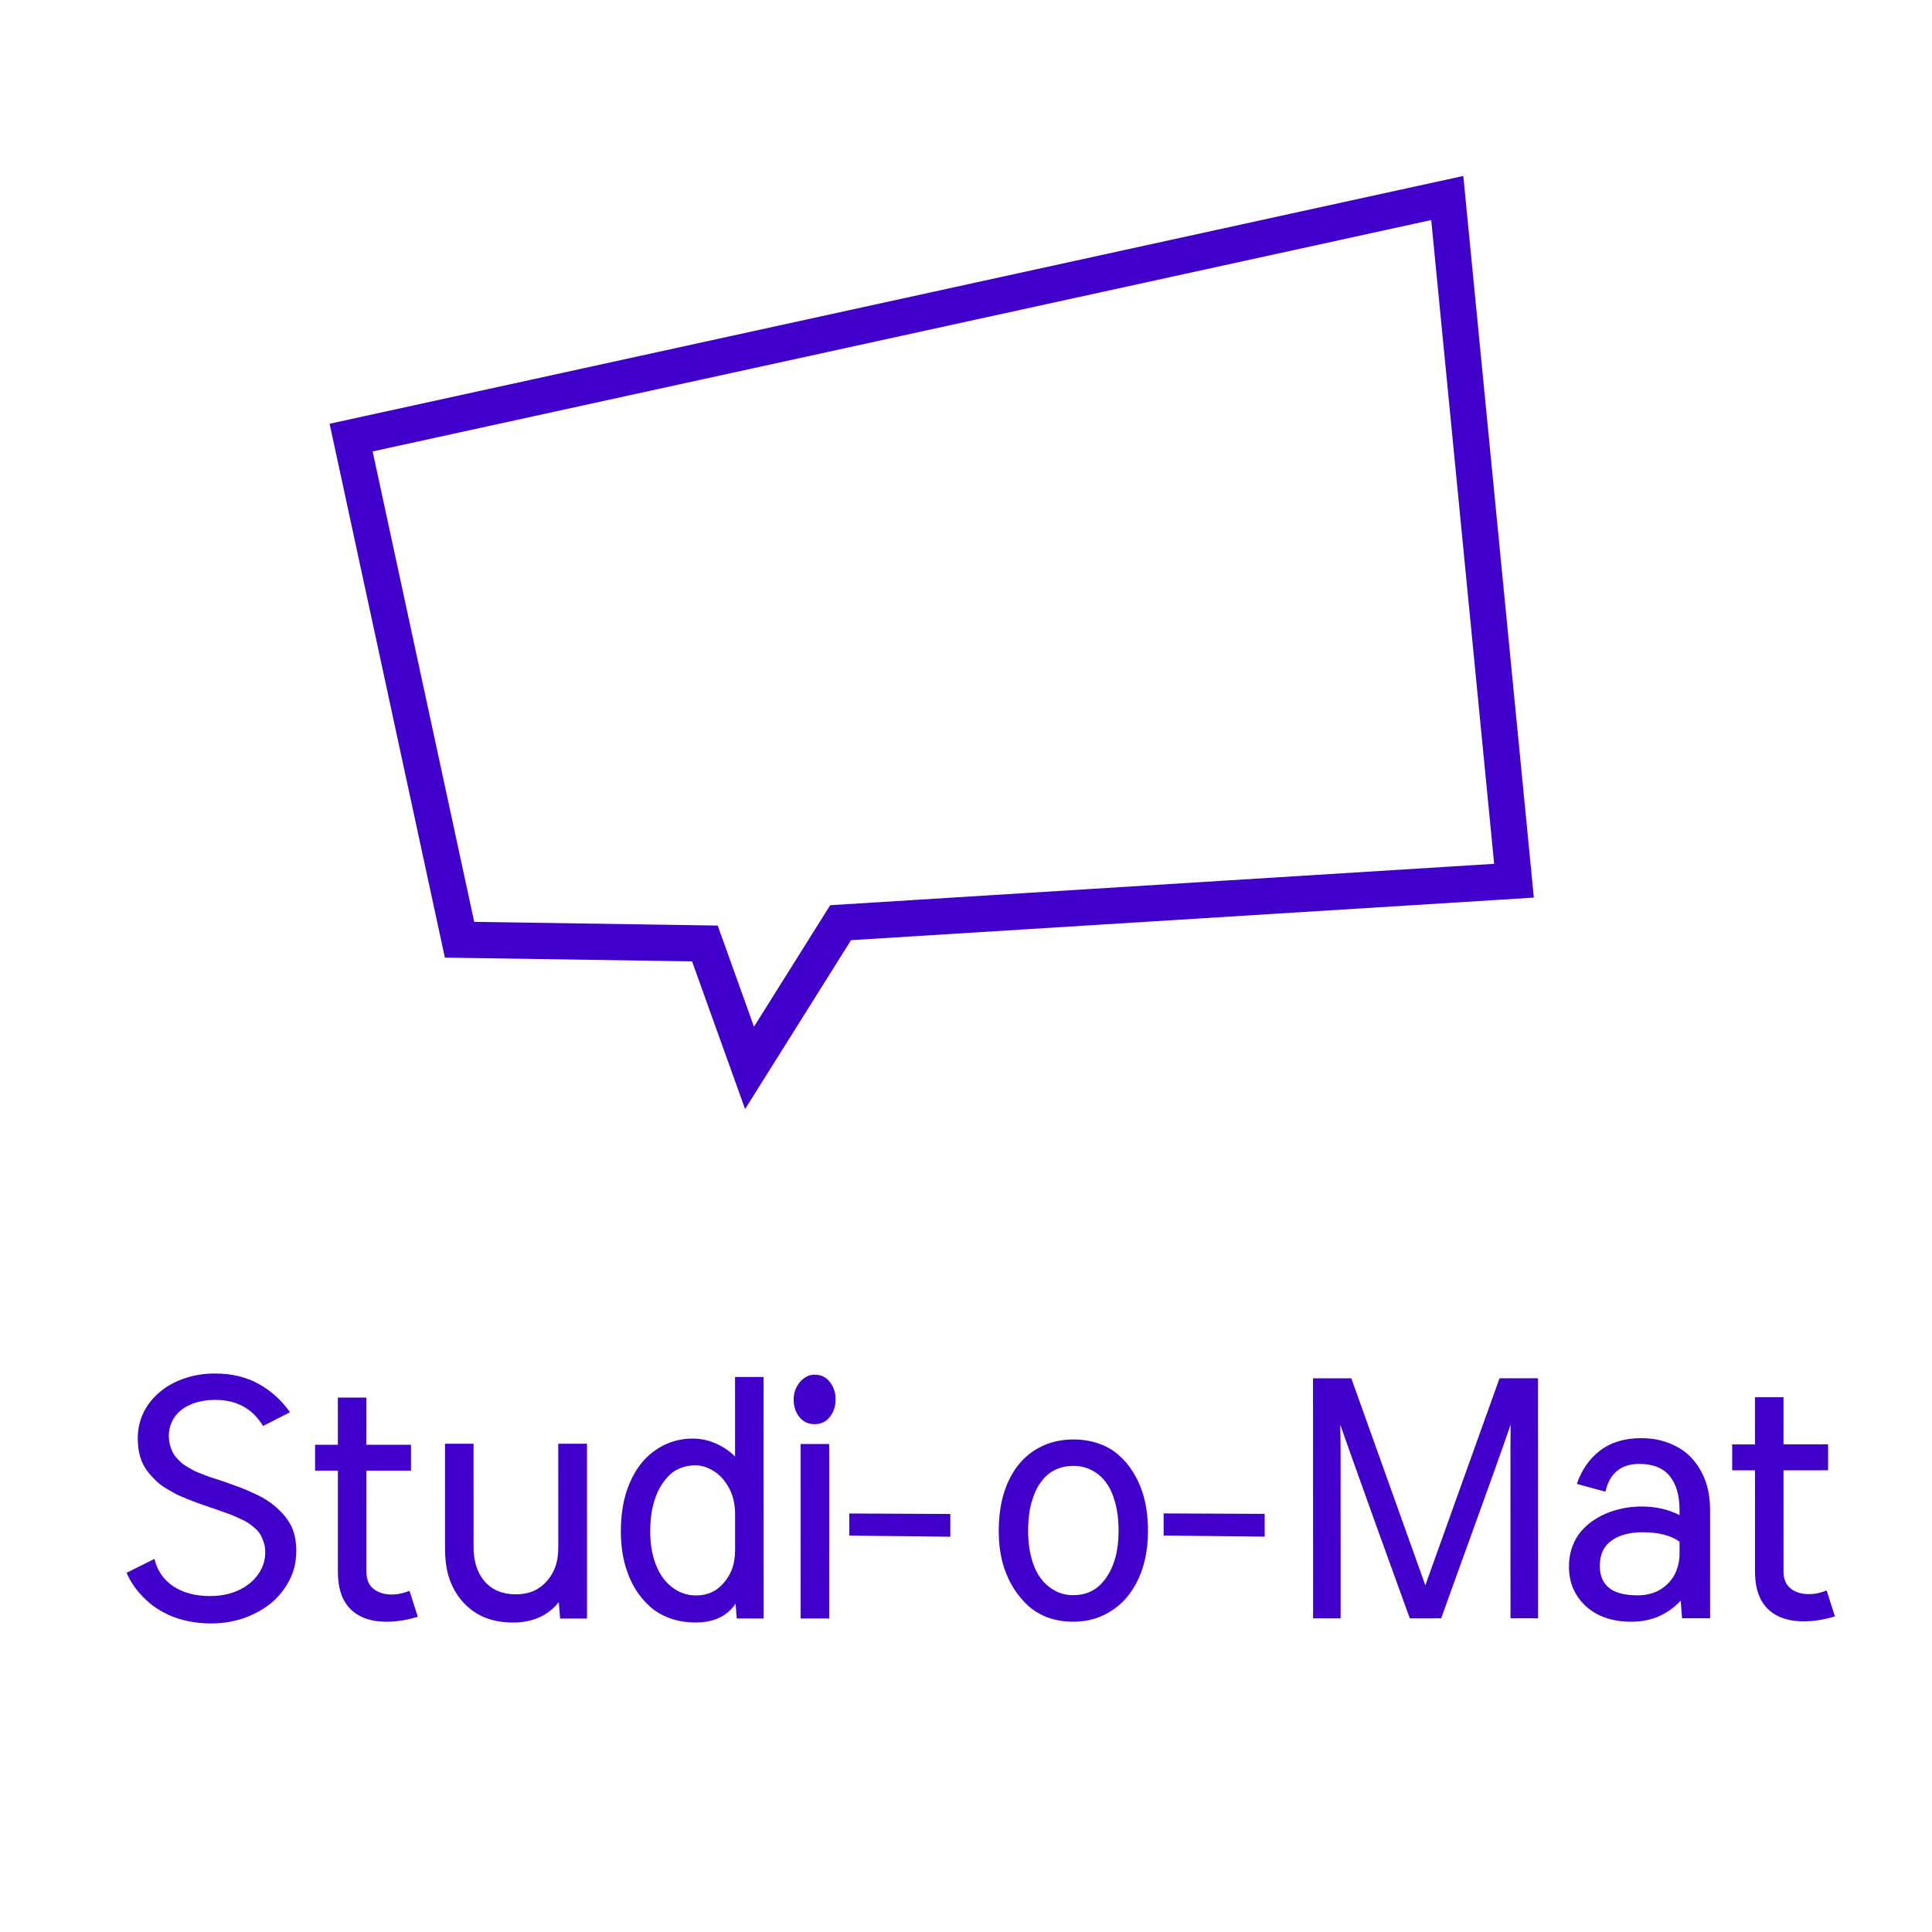
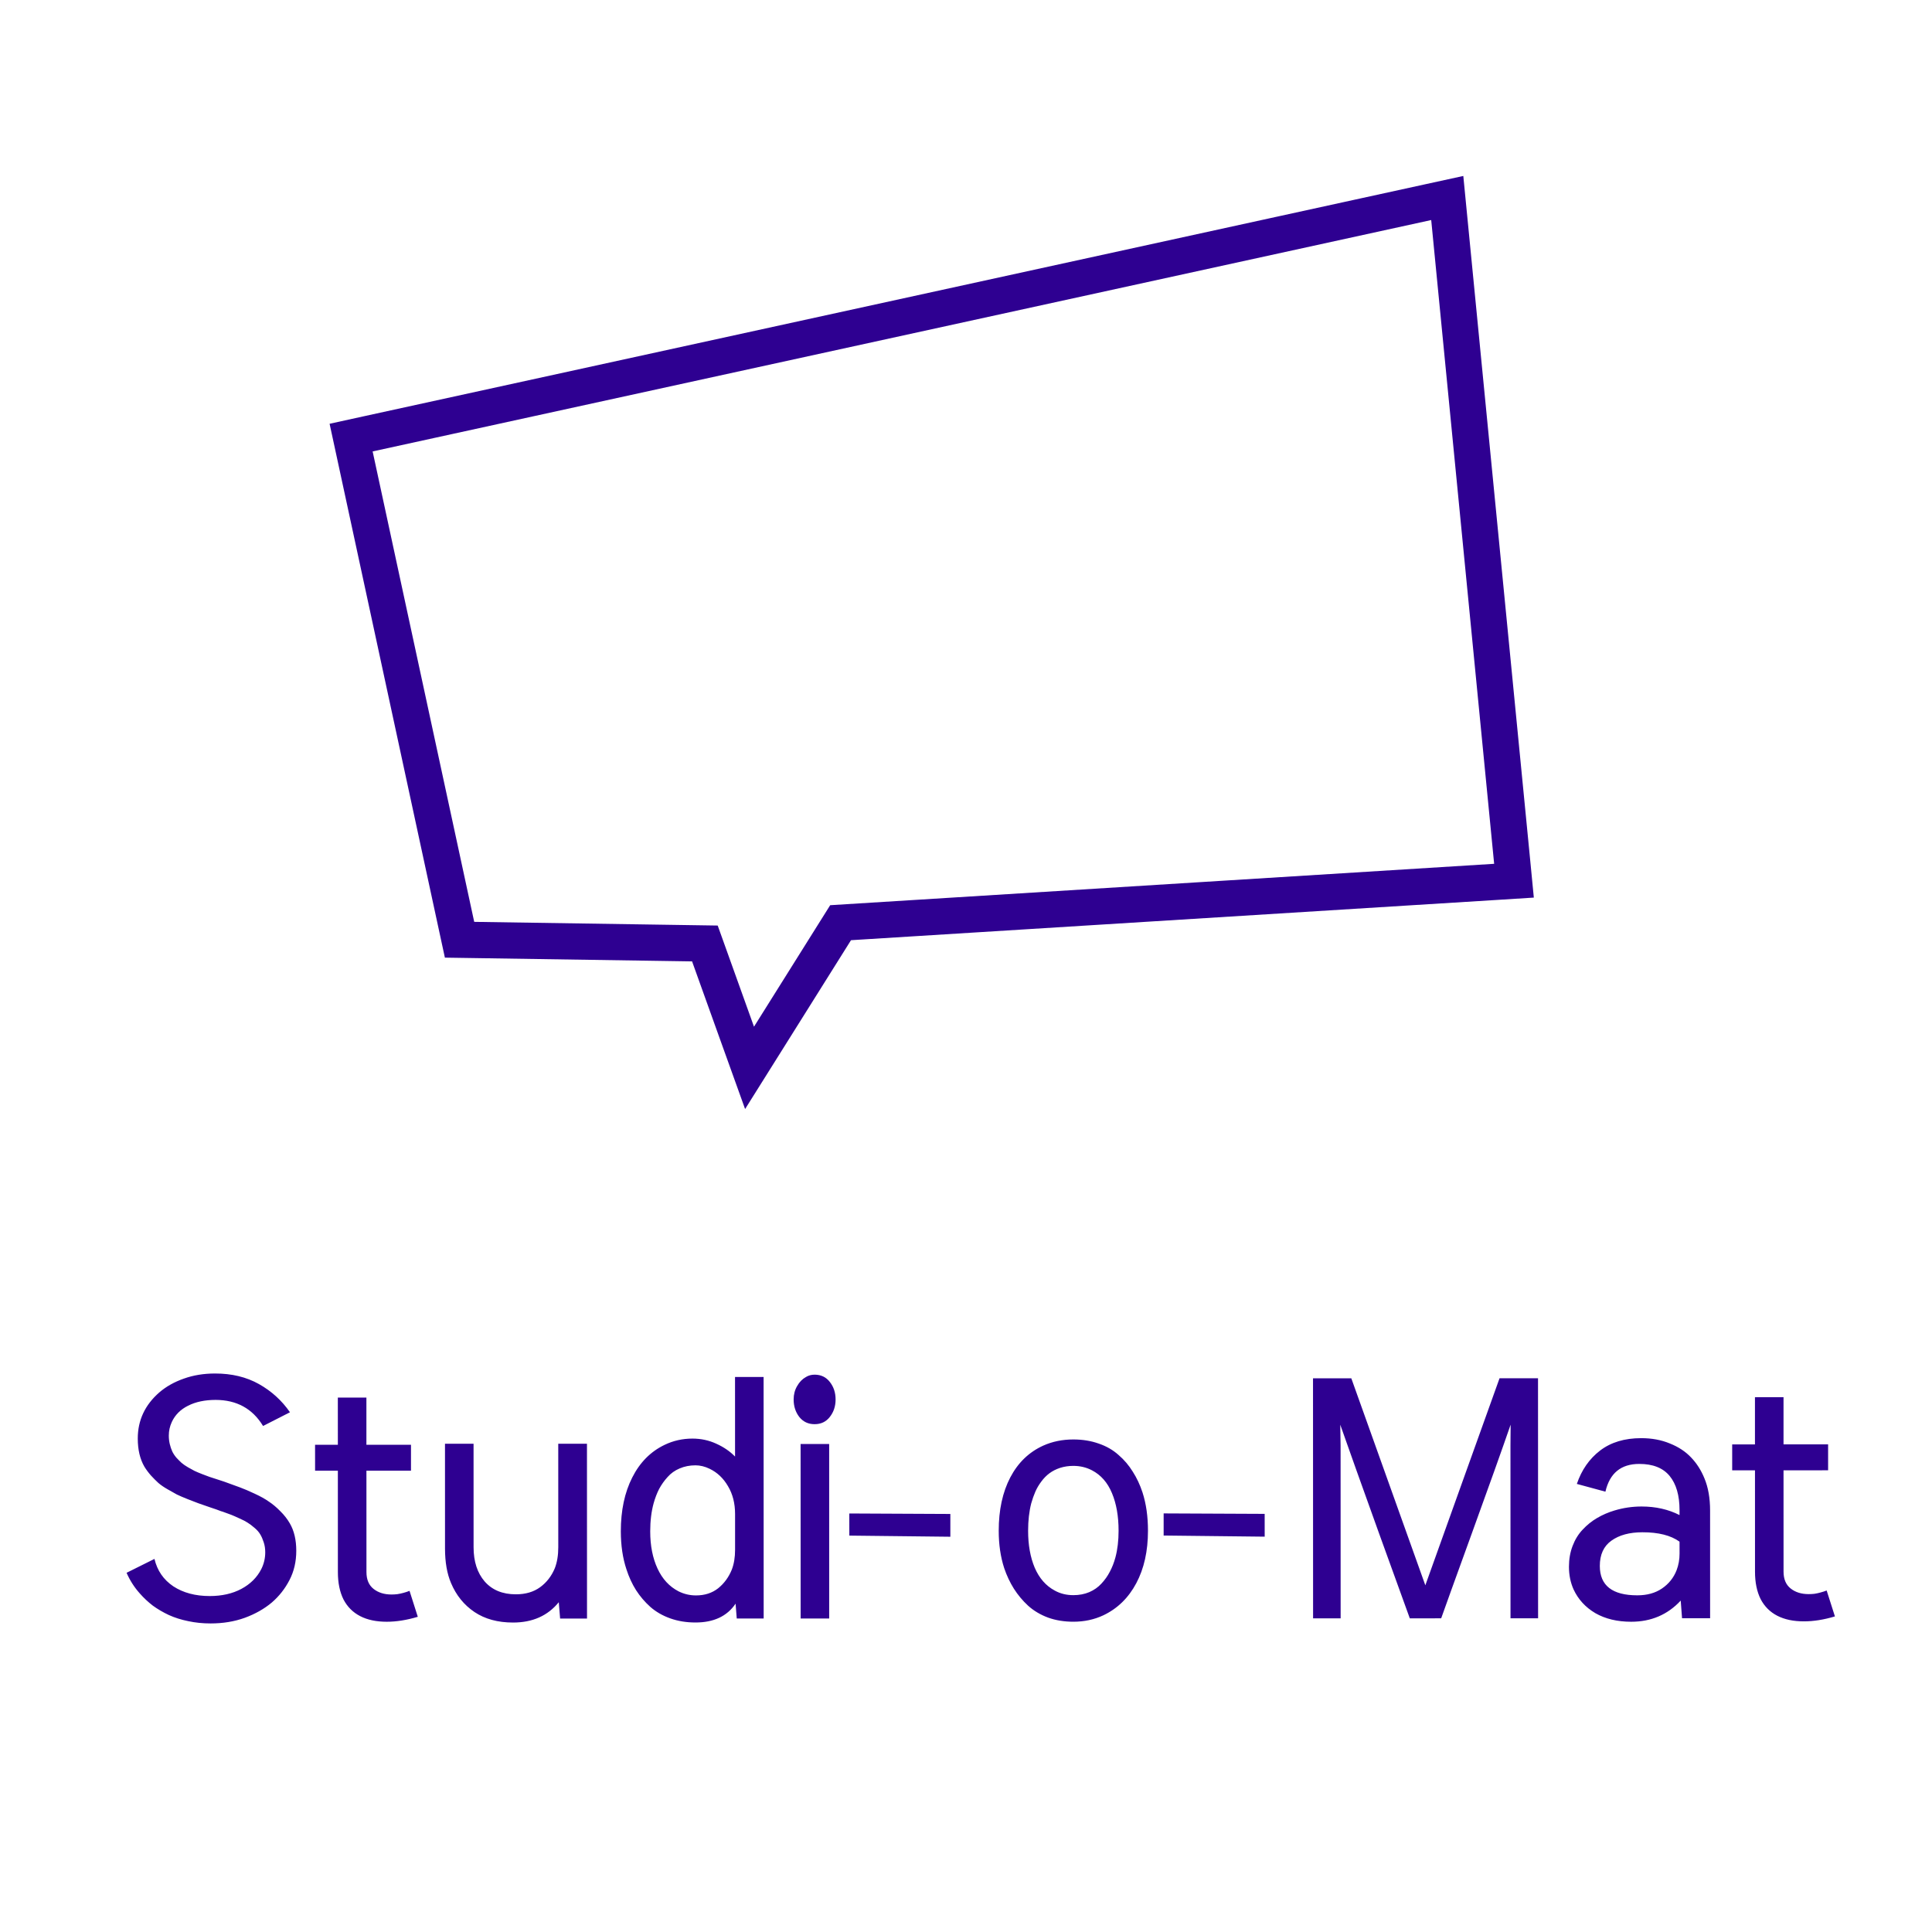
<svg xmlns="http://www.w3.org/2000/svg" width="80" height="80" viewBox="0 0 80 80" fill="none">
-   <path d="M10.893 59.047C10.455 58.327 9.799 57.967 8.924 57.967C8.482 57.968 8.104 58.047 7.789 58.207C7.475 58.362 7.249 58.588 7.113 58.884C7.031 59.062 6.99 59.248 6.99 59.444C6.99 59.568 7.003 59.686 7.031 59.8C7.058 59.909 7.092 60.01 7.133 60.101C7.174 60.187 7.231 60.274 7.304 60.36C7.382 60.443 7.452 60.513 7.516 60.572C7.585 60.632 7.674 60.693 7.783 60.757C7.892 60.816 7.984 60.866 8.056 60.907C8.134 60.944 8.236 60.987 8.364 61.037C8.496 61.087 8.599 61.126 8.672 61.153C8.745 61.176 8.849 61.21 8.986 61.255C9.123 61.301 9.221 61.333 9.28 61.351C9.549 61.447 9.768 61.526 9.937 61.59C10.11 61.654 10.312 61.74 10.545 61.85C10.782 61.959 10.978 62.068 11.133 62.178C11.293 62.283 11.45 62.415 11.605 62.574C11.764 62.729 11.896 62.898 12.001 63.08C12.179 63.385 12.268 63.763 12.268 64.215C12.268 64.661 12.175 65.064 11.988 65.425C11.802 65.785 11.558 66.095 11.257 66.355C10.943 66.619 10.569 66.831 10.136 66.99C9.703 67.146 9.232 67.223 8.721 67.223C8.398 67.223 8.088 67.192 7.792 67.128C7.5 67.069 7.233 66.984 6.992 66.875C6.75 66.761 6.529 66.632 6.328 66.486C6.132 66.335 5.952 66.167 5.788 65.98C5.56 65.725 5.378 65.44 5.241 65.126L6.396 64.551C6.51 65.034 6.77 65.412 7.176 65.686C7.586 65.954 8.09 66.089 8.687 66.089C9.188 66.088 9.623 65.99 9.992 65.794C10.366 65.594 10.642 65.32 10.819 64.974C10.929 64.755 10.983 64.522 10.983 64.276C10.983 64.131 10.963 63.994 10.921 63.866C10.88 63.739 10.833 63.629 10.778 63.538C10.723 63.443 10.643 63.351 10.539 63.265C10.434 63.174 10.34 63.103 10.258 63.053C10.176 62.998 10.062 62.939 9.916 62.875C9.77 62.807 9.657 62.757 9.575 62.725C9.492 62.693 9.374 62.65 9.219 62.595C9.187 62.586 9.164 62.579 9.151 62.575C9.05 62.534 8.895 62.479 8.686 62.411C8.481 62.338 8.323 62.283 8.214 62.247C8.105 62.206 7.957 62.149 7.77 62.076C7.587 62.003 7.439 61.94 7.325 61.885C7.216 61.826 7.086 61.753 6.936 61.666C6.785 61.58 6.66 61.493 6.559 61.407C6.459 61.315 6.357 61.213 6.252 61.099C6.147 60.98 6.056 60.858 5.978 60.73C5.796 60.416 5.705 60.028 5.705 59.568C5.704 58.811 6.003 58.173 6.6 57.654C6.882 57.412 7.219 57.223 7.611 57.086C8.003 56.945 8.434 56.874 8.903 56.874C9.596 56.873 10.202 57.019 10.722 57.311C11.241 57.602 11.67 57.992 12.007 58.479L10.893 59.047ZM16.015 67.153C15.582 67.153 15.215 67.076 14.915 66.921C14.614 66.766 14.383 66.536 14.224 66.231C14.069 65.921 13.991 65.543 13.991 65.096L13.99 60.899L13.047 60.899L13.046 59.826L13.99 59.825L13.989 57.87L15.172 57.87L15.172 59.825L17.018 59.825L17.018 60.898L15.173 60.898L15.174 65.096C15.174 65.406 15.272 65.638 15.468 65.793C15.664 65.948 15.912 66.025 16.213 66.025C16.291 66.025 16.37 66.02 16.452 66.011C16.539 65.998 16.623 65.979 16.705 65.957C16.792 65.934 16.876 65.906 16.958 65.874L17.3 66.948C16.845 67.084 16.416 67.153 16.015 67.153ZM23.138 66.344C22.682 66.905 22.051 67.186 21.245 67.186C20.611 67.186 20.078 67.04 19.645 66.749C19.212 66.457 18.888 66.056 18.674 65.546C18.51 65.159 18.428 64.687 18.427 64.131L18.426 59.783L19.609 59.783L19.61 64.069C19.61 64.657 19.763 65.129 20.068 65.484C20.378 65.839 20.809 66.017 21.36 66.017C21.762 66.017 22.096 65.919 22.365 65.723C22.634 65.527 22.837 65.264 22.974 64.936C23.069 64.69 23.117 64.401 23.117 64.068L23.116 59.782L24.305 59.782L24.307 67.021L23.193 67.021L23.138 66.344ZM28.673 59.569C29.024 59.569 29.352 59.639 29.658 59.78C29.963 59.917 30.223 60.094 30.437 60.313L30.436 57.018L31.619 57.018L31.622 67.019L30.507 67.019L30.459 66.404C30.108 66.924 29.555 67.184 28.798 67.184C28.42 67.184 28.072 67.127 27.752 67.013C27.433 66.899 27.158 66.74 26.925 66.535C26.697 66.33 26.501 66.1 26.337 65.845C26.173 65.585 26.041 65.298 25.94 64.983C25.785 64.519 25.708 63.995 25.707 63.411C25.707 62.545 25.864 61.802 26.179 61.182C26.493 60.558 26.939 60.107 27.518 59.829C27.878 59.655 28.263 59.569 28.673 59.569ZM30.438 62.692C30.438 62.25 30.34 61.865 30.143 61.537C29.952 61.209 29.699 60.97 29.384 60.819C29.189 60.724 28.993 60.676 28.797 60.676C28.56 60.676 28.341 60.719 28.14 60.806C27.945 60.888 27.778 61.007 27.642 61.162C27.505 61.312 27.389 61.476 27.293 61.654C27.202 61.832 27.127 62.028 27.067 62.242C26.972 62.584 26.924 62.973 26.924 63.411C26.924 64.003 27.025 64.516 27.226 64.949C27.426 65.382 27.716 65.696 28.094 65.892C28.322 66.006 28.563 66.063 28.819 66.063C29.179 66.063 29.484 65.965 29.735 65.769C29.985 65.568 30.174 65.31 30.302 64.996C30.393 64.759 30.438 64.485 30.438 64.175L30.438 62.692ZM34.361 58.672C34.206 58.872 33.996 58.972 33.732 58.972C33.467 58.973 33.255 58.872 33.096 58.672C32.941 58.471 32.863 58.23 32.863 57.947C32.863 57.742 32.911 57.558 33.007 57.394C33.102 57.225 33.225 57.1 33.376 57.017C33.48 56.954 33.599 56.922 33.731 56.922C33.995 56.922 34.205 57.022 34.36 57.222C34.52 57.423 34.599 57.664 34.6 57.947C34.6 58.229 34.52 58.471 34.361 58.672ZM34.335 67.018L33.153 67.019L33.151 59.793L34.334 59.793L34.335 67.018ZM39.352 63.633L35.169 63.586L35.168 62.67L39.352 62.69L39.352 63.633ZM47.535 63.385C47.535 64.228 47.373 64.953 47.05 65.559C46.727 66.165 46.273 66.607 45.69 66.885C45.312 67.063 44.897 67.152 44.446 67.152C44.068 67.152 43.719 67.096 43.4 66.982C43.081 66.863 42.805 66.699 42.573 66.49C42.345 66.28 42.149 66.045 41.984 65.786C41.82 65.526 41.686 65.241 41.581 64.931C41.43 64.466 41.355 63.952 41.355 63.386C41.355 62.525 41.514 61.789 41.833 61.178C42.152 60.568 42.607 60.128 43.2 59.859C43.578 59.69 43.993 59.605 44.444 59.605C44.827 59.605 45.178 59.662 45.497 59.776C45.816 59.885 46.089 60.042 46.317 60.248C46.55 60.448 46.745 60.678 46.905 60.938C47.069 61.193 47.204 61.48 47.309 61.799C47.459 62.264 47.535 62.792 47.535 63.385ZM46.318 63.385C46.318 62.779 46.226 62.26 46.044 61.827C45.862 61.389 45.586 61.075 45.217 60.883C44.984 60.761 44.727 60.699 44.444 60.699C44.248 60.699 44.066 60.727 43.897 60.781C43.729 60.836 43.581 60.911 43.453 61.007C43.33 61.098 43.218 61.212 43.118 61.349C43.018 61.481 42.936 61.62 42.872 61.766C42.808 61.912 42.751 62.074 42.701 62.251C42.615 62.584 42.572 62.962 42.572 63.386C42.572 63.974 42.663 64.484 42.846 64.917C43.033 65.35 43.308 65.665 43.673 65.861C43.901 65.988 44.158 66.052 44.446 66.052C44.687 66.052 44.906 66.01 45.102 65.928C45.302 65.842 45.471 65.723 45.608 65.573C45.749 65.422 45.865 65.258 45.956 65.081C46.052 64.903 46.129 64.704 46.188 64.486C46.275 64.158 46.318 63.791 46.318 63.385ZM52.368 63.63L48.184 63.583L48.184 62.667L52.367 62.686L52.368 63.63ZM59.02 65.644C59.375 64.66 59.892 63.217 60.57 61.317C61.249 59.416 61.757 58.001 62.093 57.071L63.686 57.071L63.689 67.01L62.547 67.011L62.545 59.853L62.552 58.992C62.188 60.045 61.655 61.538 60.954 63.47C60.252 65.403 59.827 66.583 59.676 67.011L58.377 67.012C58.236 66.62 57.812 65.449 57.105 63.498C56.403 61.548 55.867 60.047 55.497 58.994L55.511 59.855L55.513 67.013L54.372 67.013L54.369 57.073L55.955 57.073L59.02 65.644ZM67.878 60.618C67.121 60.618 66.654 61.001 66.477 61.767L65.294 61.446C65.49 60.867 65.811 60.406 66.257 60.064C66.704 59.722 67.271 59.551 67.959 59.551C68.397 59.551 68.791 59.624 69.142 59.77C69.498 59.911 69.792 60.104 70.024 60.35C70.257 60.592 70.441 60.881 70.578 61.218C70.733 61.592 70.811 62.034 70.811 62.545L70.812 67.008L69.65 67.009L69.595 66.277C69.053 66.861 68.369 67.153 67.544 67.153C66.97 67.153 66.476 67.035 66.061 66.798C65.651 66.556 65.35 66.228 65.158 65.814C65.031 65.531 64.967 65.219 64.967 64.877C64.967 64.563 65.017 64.276 65.117 64.016C65.217 63.752 65.356 63.526 65.534 63.339C65.711 63.148 65.909 62.988 66.128 62.86C66.352 62.728 66.593 62.623 66.853 62.546C67.217 62.436 67.591 62.381 67.974 62.381C68.557 62.381 69.081 62.499 69.546 62.736L69.546 62.531C69.546 61.921 69.409 61.449 69.136 61.116C68.862 60.784 68.443 60.617 67.878 60.618ZM68.008 63.448C67.475 63.448 67.047 63.564 66.723 63.797C66.404 64.025 66.245 64.373 66.245 64.843C66.245 65.654 66.763 66.059 67.797 66.059C68.198 66.059 68.538 65.966 68.816 65.778C69.098 65.587 69.301 65.334 69.424 65.02C69.506 64.805 69.547 64.575 69.547 64.329L69.546 63.837C69.186 63.577 68.674 63.447 68.008 63.448ZM74.695 67.137C74.262 67.137 73.895 67.06 73.594 66.905C73.293 66.75 73.063 66.52 72.904 66.215C72.749 65.905 72.671 65.527 72.671 65.08L72.67 60.883L71.726 60.883L71.726 59.81L72.669 59.81L72.669 57.855L73.852 57.854L73.852 59.809L75.698 59.809L75.698 60.882L73.852 60.883L73.853 65.08C73.853 65.39 73.952 65.622 74.148 65.777C74.344 65.932 74.592 66.009 74.893 66.009C74.97 66.009 75.05 66.005 75.132 65.996C75.219 65.982 75.303 65.964 75.385 65.941C75.472 65.918 75.556 65.891 75.638 65.859L75.98 66.932C75.524 67.069 75.096 67.137 74.695 67.137Z" fill="#4100CC" />
-   <path d="M34.807 38.207L61.916 36.517L62.691 36.468L62.616 35.695L60.01 9.039L59.928 8.199L59.103 8.379L15.269 17.96L14.539 18.12L14.697 18.851L18.903 38.331L19.029 38.913L19.625 38.922L29.188 39.067L30.515 42.766L31.037 44.218L31.857 42.911L34.807 38.207Z" stroke="#4100CC" stroke-width="1.5" />
+   <path d="M10.893 59.047C10.455 58.327 9.799 57.967 8.924 57.967C8.482 57.968 8.104 58.047 7.789 58.207C7.475 58.362 7.249 58.588 7.113 58.884C7.031 59.062 6.99 59.248 6.99 59.444C6.99 59.568 7.003 59.686 7.031 59.8C7.058 59.909 7.092 60.01 7.133 60.101C7.174 60.187 7.231 60.274 7.304 60.36C7.382 60.443 7.452 60.513 7.516 60.572C7.585 60.632 7.674 60.693 7.783 60.757C7.892 60.816 7.984 60.866 8.056 60.907C8.134 60.944 8.236 60.987 8.364 61.037C8.496 61.087 8.599 61.126 8.672 61.153C8.745 61.176 8.849 61.21 8.986 61.255C9.123 61.301 9.221 61.333 9.28 61.351C9.549 61.447 9.768 61.526 9.937 61.59C10.11 61.654 10.312 61.74 10.545 61.85C10.782 61.959 10.978 62.068 11.133 62.178C11.293 62.283 11.45 62.415 11.605 62.574C11.764 62.729 11.896 62.898 12.001 63.08C12.179 63.385 12.268 63.763 12.268 64.215C12.268 64.661 12.175 65.064 11.988 65.425C11.802 65.785 11.558 66.095 11.257 66.355C10.943 66.619 10.569 66.831 10.136 66.99C9.703 67.146 9.232 67.223 8.721 67.223C8.398 67.223 8.088 67.192 7.792 67.128C7.5 67.069 7.233 66.984 6.992 66.875C6.75 66.761 6.529 66.632 6.328 66.486C6.132 66.335 5.952 66.167 5.788 65.98C5.56 65.725 5.378 65.44 5.241 65.126L6.396 64.551C6.51 65.034 6.77 65.412 7.176 65.686C7.586 65.954 8.09 66.089 8.687 66.089C9.188 66.088 9.623 65.99 9.992 65.794C10.366 65.594 10.642 65.32 10.819 64.974C10.929 64.755 10.983 64.522 10.983 64.276C10.983 64.131 10.963 63.994 10.921 63.866C10.88 63.739 10.833 63.629 10.778 63.538C10.723 63.443 10.643 63.351 10.539 63.265C10.434 63.174 10.34 63.103 10.258 63.053C10.176 62.998 10.062 62.939 9.916 62.875C9.77 62.807 9.657 62.757 9.575 62.725C9.492 62.693 9.374 62.65 9.219 62.595C9.187 62.586 9.164 62.579 9.151 62.575C9.05 62.534 8.895 62.479 8.686 62.411C8.481 62.338 8.323 62.283 8.214 62.247C8.105 62.206 7.957 62.149 7.77 62.076C7.587 62.003 7.439 61.94 7.325 61.885C7.216 61.826 7.086 61.753 6.936 61.666C6.785 61.58 6.66 61.493 6.559 61.407C6.459 61.315 6.357 61.213 6.252 61.099C6.147 60.98 6.056 60.858 5.978 60.73C5.796 60.416 5.705 60.028 5.705 59.568C5.704 58.811 6.003 58.173 6.6 57.654C6.882 57.412 7.219 57.223 7.611 57.086C8.003 56.945 8.434 56.874 8.903 56.874C9.596 56.873 10.202 57.019 10.722 57.311C11.241 57.602 11.67 57.992 12.007 58.479L10.893 59.047ZM16.015 67.153C15.582 67.153 15.215 67.076 14.915 66.921C14.614 66.766 14.383 66.536 14.224 66.231C14.069 65.921 13.991 65.543 13.991 65.096L13.99 60.899L13.047 60.899L13.046 59.826L13.99 59.825L13.989 57.87L15.172 57.87L15.172 59.825L17.018 59.825L17.018 60.898L15.173 60.898L15.174 65.096C15.174 65.406 15.272 65.638 15.468 65.793C15.664 65.948 15.912 66.025 16.213 66.025C16.291 66.025 16.37 66.02 16.452 66.011C16.539 65.998 16.623 65.979 16.705 65.957C16.792 65.934 16.876 65.906 16.958 65.874L17.3 66.948C16.845 67.084 16.416 67.153 16.015 67.153ZM23.138 66.344C22.682 66.905 22.051 67.186 21.245 67.186C20.611 67.186 20.078 67.04 19.645 66.749C19.212 66.457 18.888 66.056 18.674 65.546C18.51 65.159 18.428 64.687 18.427 64.131L18.426 59.783L19.609 59.783L19.61 64.069C19.61 64.657 19.763 65.129 20.068 65.484C20.378 65.839 20.809 66.017 21.36 66.017C21.762 66.017 22.096 65.919 22.365 65.723C22.634 65.527 22.837 65.264 22.974 64.936C23.069 64.69 23.117 64.401 23.117 64.068L23.116 59.782L24.305 59.782L24.307 67.021L23.193 67.021L23.138 66.344ZM28.673 59.569C29.024 59.569 29.352 59.639 29.658 59.78C29.963 59.917 30.223 60.094 30.437 60.313L30.436 57.018L31.619 57.018L31.622 67.019L30.507 67.019L30.459 66.404C30.108 66.924 29.555 67.184 28.798 67.184C28.42 67.184 28.072 67.127 27.752 67.013C27.433 66.899 27.158 66.74 26.925 66.535C26.697 66.33 26.501 66.1 26.337 65.845C26.173 65.585 26.041 65.298 25.94 64.983C25.785 64.519 25.708 63.995 25.707 63.411C25.707 62.545 25.864 61.802 26.179 61.182C26.493 60.558 26.939 60.107 27.518 59.829C27.878 59.655 28.263 59.569 28.673 59.569ZM30.438 62.692C30.438 62.25 30.34 61.865 30.143 61.537C29.952 61.209 29.699 60.97 29.384 60.819C29.189 60.724 28.993 60.676 28.797 60.676C28.56 60.676 28.341 60.719 28.14 60.806C27.945 60.888 27.778 61.007 27.642 61.162C27.505 61.312 27.389 61.476 27.293 61.654C27.202 61.832 27.127 62.028 27.067 62.242C26.972 62.584 26.924 62.973 26.924 63.411C26.924 64.003 27.025 64.516 27.226 64.949C27.426 65.382 27.716 65.696 28.094 65.892C28.322 66.006 28.563 66.063 28.819 66.063C29.179 66.063 29.484 65.965 29.735 65.769C29.985 65.568 30.174 65.31 30.302 64.996C30.393 64.759 30.438 64.485 30.438 64.175L30.438 62.692ZM34.361 58.672C34.206 58.872 33.996 58.972 33.732 58.972C33.467 58.973 33.255 58.872 33.096 58.672C32.941 58.471 32.863 58.23 32.863 57.947C32.863 57.742 32.911 57.558 33.007 57.394C33.102 57.225 33.225 57.1 33.376 57.017C33.48 56.954 33.599 56.922 33.731 56.922C33.995 56.922 34.205 57.022 34.36 57.222C34.52 57.423 34.599 57.664 34.6 57.947C34.6 58.229 34.52 58.471 34.361 58.672ZM34.335 67.018L33.153 67.019L33.151 59.793L34.334 59.793L34.335 67.018ZM39.352 63.633L35.169 63.586L35.168 62.67L39.352 62.69L39.352 63.633ZM47.535 63.385C47.535 64.228 47.373 64.953 47.05 65.559C46.727 66.165 46.273 66.607 45.69 66.885C45.312 67.063 44.897 67.152 44.446 67.152C44.068 67.152 43.719 67.096 43.4 66.982C43.081 66.863 42.805 66.699 42.573 66.49C42.345 66.28 42.149 66.045 41.984 65.786C41.82 65.526 41.686 65.241 41.581 64.931C41.43 64.466 41.355 63.952 41.355 63.386C41.355 62.525 41.514 61.789 41.833 61.178C42.152 60.568 42.607 60.128 43.2 59.859C43.578 59.69 43.993 59.605 44.444 59.605C44.827 59.605 45.178 59.662 45.497 59.776C45.816 59.885 46.089 60.042 46.317 60.248C46.55 60.448 46.745 60.678 46.905 60.938C47.069 61.193 47.204 61.48 47.309 61.799C47.459 62.264 47.535 62.792 47.535 63.385ZM46.318 63.385C46.318 62.779 46.226 62.26 46.044 61.827C45.862 61.389 45.586 61.075 45.217 60.883C44.984 60.761 44.727 60.699 44.444 60.699C44.248 60.699 44.066 60.727 43.897 60.781C43.729 60.836 43.581 60.911 43.453 61.007C43.33 61.098 43.218 61.212 43.118 61.349C43.018 61.481 42.936 61.62 42.872 61.766C42.808 61.912 42.751 62.074 42.701 62.251C42.615 62.584 42.572 62.962 42.572 63.386C42.572 63.974 42.663 64.484 42.846 64.917C43.033 65.35 43.308 65.665 43.673 65.861C43.901 65.988 44.158 66.052 44.446 66.052C44.687 66.052 44.906 66.01 45.102 65.928C45.302 65.842 45.471 65.723 45.608 65.573C45.749 65.422 45.865 65.258 45.956 65.081C46.052 64.903 46.129 64.704 46.188 64.486C46.275 64.158 46.318 63.791 46.318 63.385ZM52.368 63.63L48.184 63.583L48.184 62.667L52.367 62.686L52.368 63.63ZM59.02 65.644C59.375 64.66 59.892 63.217 60.57 61.317C61.249 59.416 61.757 58.001 62.093 57.071L63.686 57.071L63.689 67.01L62.547 67.011L62.545 59.853L62.552 58.992C62.188 60.045 61.655 61.538 60.954 63.47C60.252 65.403 59.827 66.583 59.676 67.011L58.377 67.012C58.236 66.62 57.812 65.449 57.105 63.498C56.403 61.548 55.867 60.047 55.497 58.994L55.511 59.855L55.513 67.013L54.372 67.013L54.369 57.073L55.955 57.073L59.02 65.644ZM67.878 60.618C67.121 60.618 66.654 61.001 66.477 61.767L65.294 61.446C65.49 60.867 65.811 60.406 66.257 60.064C66.704 59.722 67.271 59.551 67.959 59.551C68.397 59.551 68.791 59.624 69.142 59.77C69.498 59.911 69.792 60.104 70.024 60.35C70.257 60.592 70.441 60.881 70.578 61.218C70.733 61.592 70.811 62.034 70.811 62.545L70.812 67.008L69.65 67.009L69.595 66.277C69.053 66.861 68.369 67.153 67.544 67.153C66.97 67.153 66.476 67.035 66.061 66.798C65.651 66.556 65.35 66.228 65.158 65.814C65.031 65.531 64.967 65.219 64.967 64.877C64.967 64.563 65.017 64.276 65.117 64.016C65.217 63.752 65.356 63.526 65.534 63.339C65.711 63.148 65.909 62.988 66.128 62.86C66.352 62.728 66.593 62.623 66.853 62.546C67.217 62.436 67.591 62.381 67.974 62.381C68.557 62.381 69.081 62.499 69.546 62.736L69.546 62.531C69.546 61.921 69.409 61.449 69.136 61.116C68.862 60.784 68.443 60.617 67.878 60.618ZM68.008 63.448C67.475 63.448 67.047 63.564 66.723 63.797C66.404 64.025 66.245 64.373 66.245 64.843C66.245 65.654 66.763 66.059 67.797 66.059C68.198 66.059 68.538 65.966 68.816 65.778C69.098 65.587 69.301 65.334 69.424 65.02C69.506 64.805 69.547 64.575 69.547 64.329L69.546 63.837C69.186 63.577 68.674 63.447 68.008 63.448ZM74.695 67.137C74.262 67.137 73.895 67.06 73.594 66.905C73.293 66.75 73.063 66.52 72.904 66.215C72.749 65.905 72.671 65.527 72.671 65.08L72.67 60.883L71.726 60.883L71.726 59.81L72.669 59.81L72.669 57.855L73.852 57.854L73.852 59.809L75.698 59.809L75.698 60.882L73.852 60.883L73.853 65.08C73.853 65.39 73.952 65.622 74.148 65.777C74.344 65.932 74.592 66.009 74.893 66.009C74.97 66.009 75.05 66.005 75.132 65.996C75.219 65.982 75.303 65.964 75.385 65.941C75.472 65.918 75.556 65.891 75.638 65.859L75.98 66.932C75.524 67.069 75.096 67.137 74.695 67.137Z" fill="#2E0091" />
+   <path d="M34.807 38.207L61.916 36.517L62.691 36.468L62.616 35.695L60.01 9.039L59.928 8.199L59.103 8.379L15.269 17.96L14.539 18.12L14.697 18.851L18.903 38.331L19.029 38.913L19.625 38.922L29.188 39.067L30.515 42.766L31.037 44.218L31.857 42.911L34.807 38.207Z" stroke="#2E0091" stroke-width="1.5" />
</svg>
